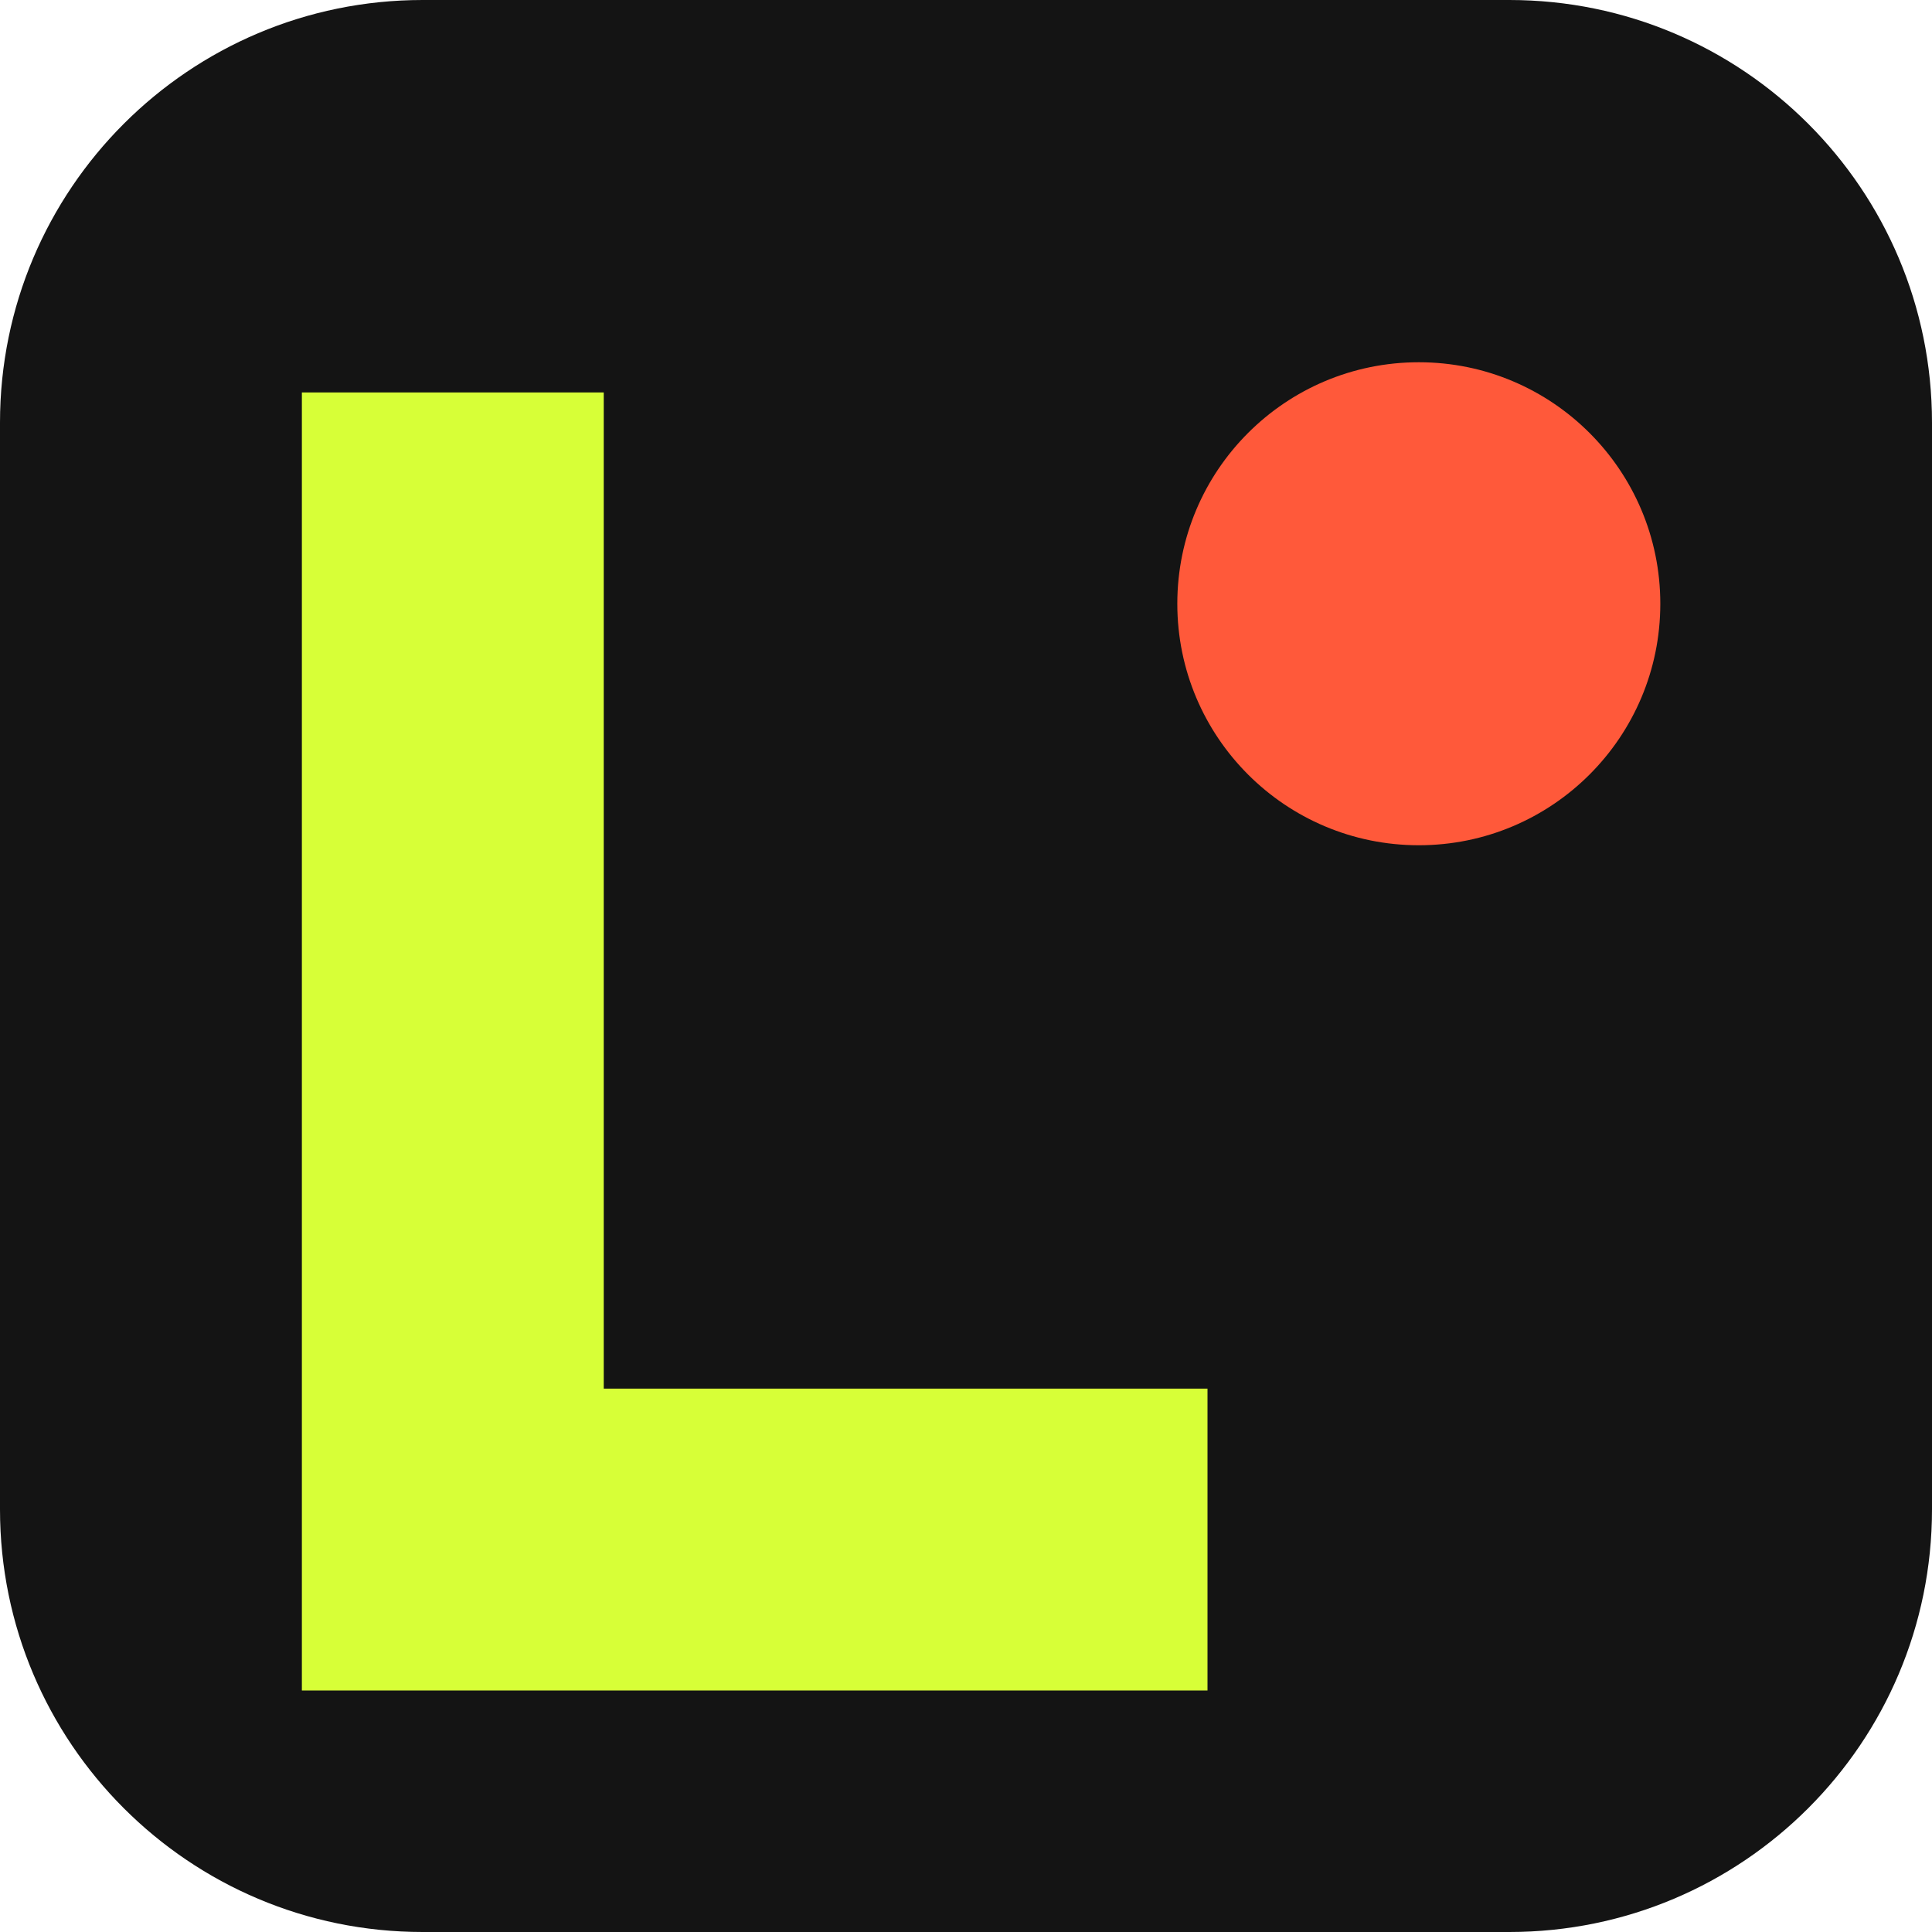
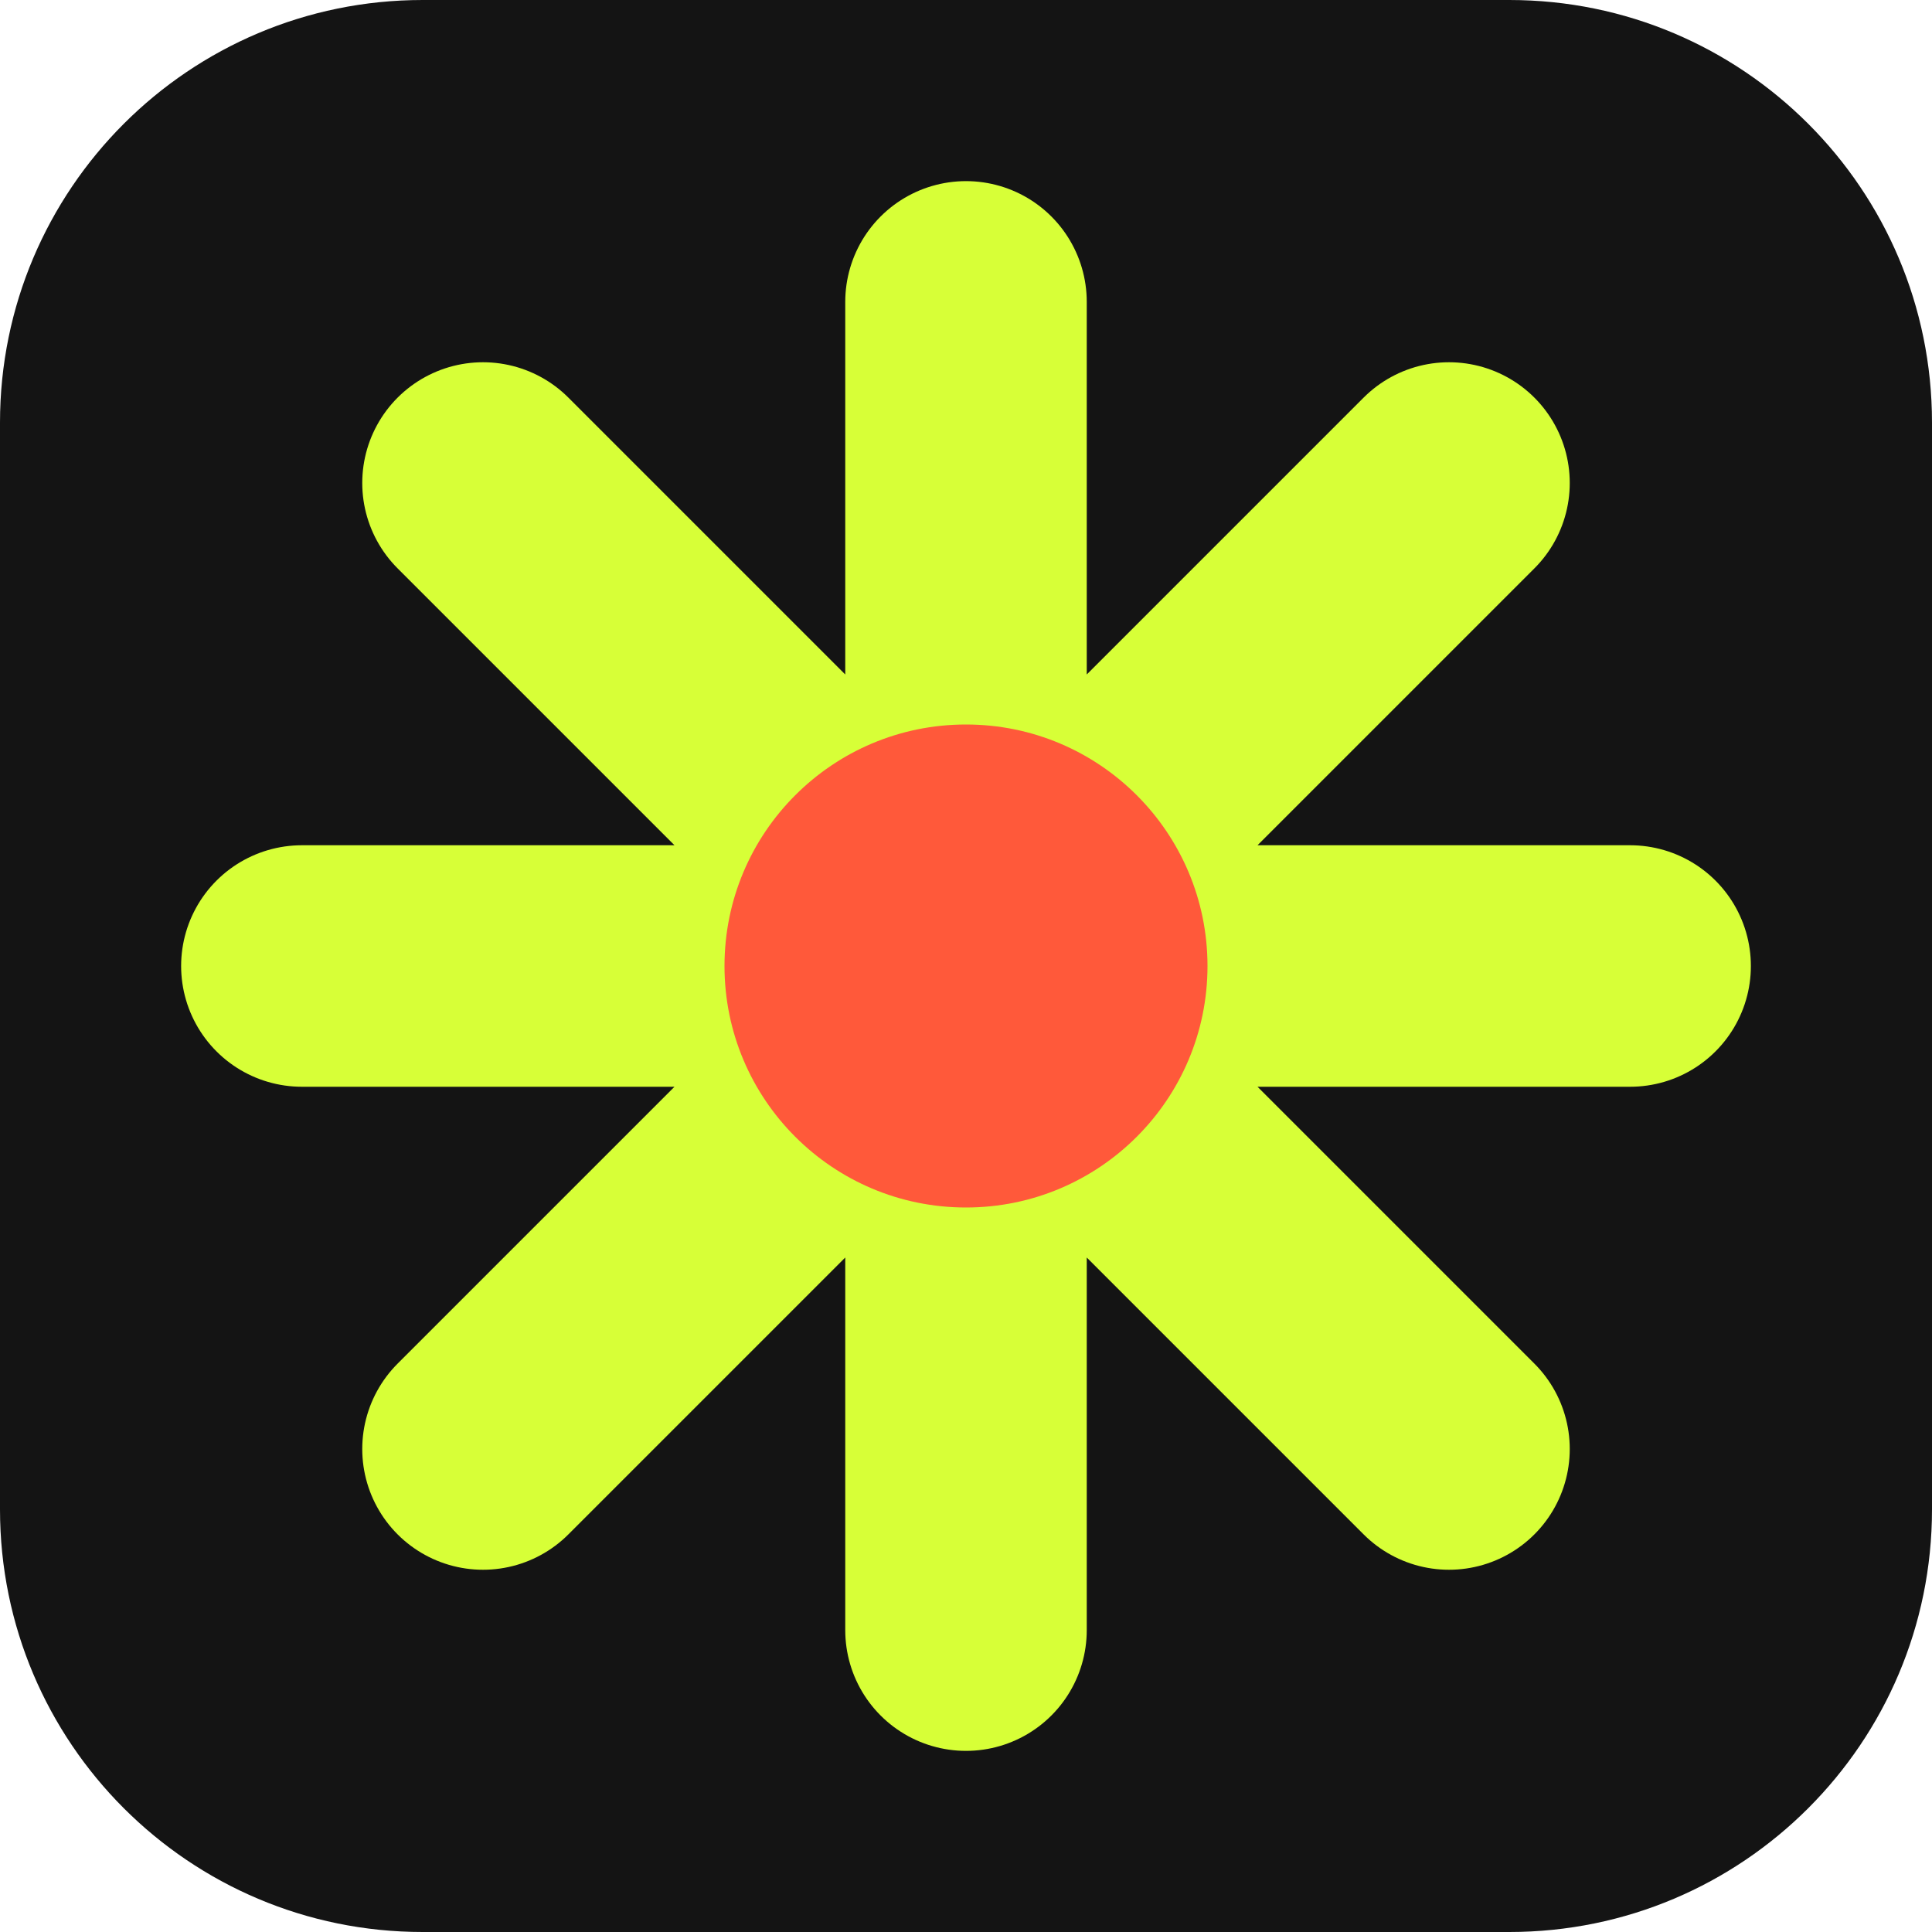
<svg xmlns="http://www.w3.org/2000/svg" viewBox="0 0 64 64">
  <rect width="64" height="64" rx="14" fill="#141414" />
-   <path d="M15 13v38h25" fill="none" stroke="#d7ff37" stroke-width="10" />
-   <circle cx="47" cy="20" r="8" fill="#ff593a" />
+   <path d="M32 10v44M10 32h44M16 16l32 32M48 16 16 48" stroke="#d7ff37" stroke-width="8" stroke-linecap="round" />
+   <circle cx="32" cy="32" r="8" fill="#ff593a" />
</svg>
